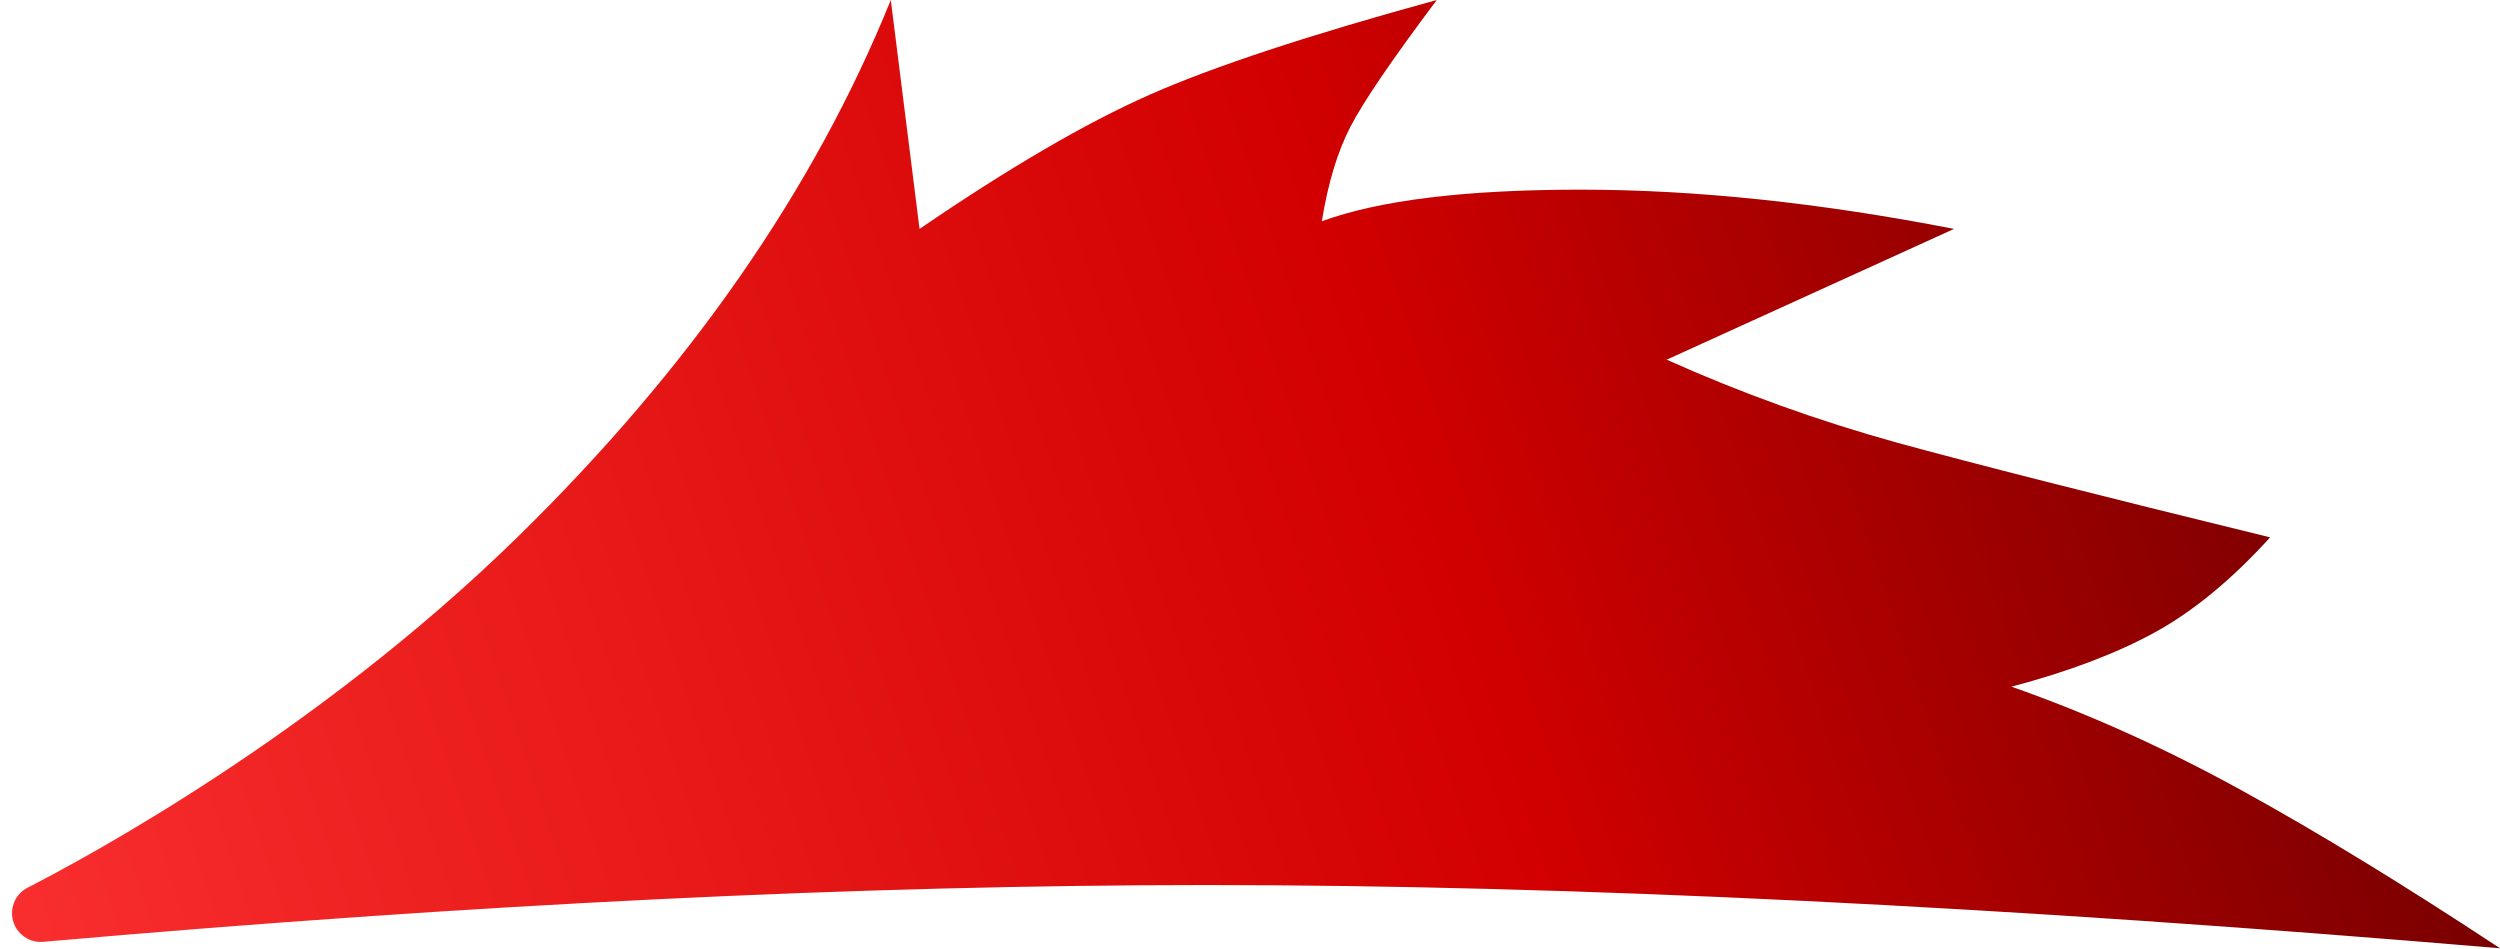
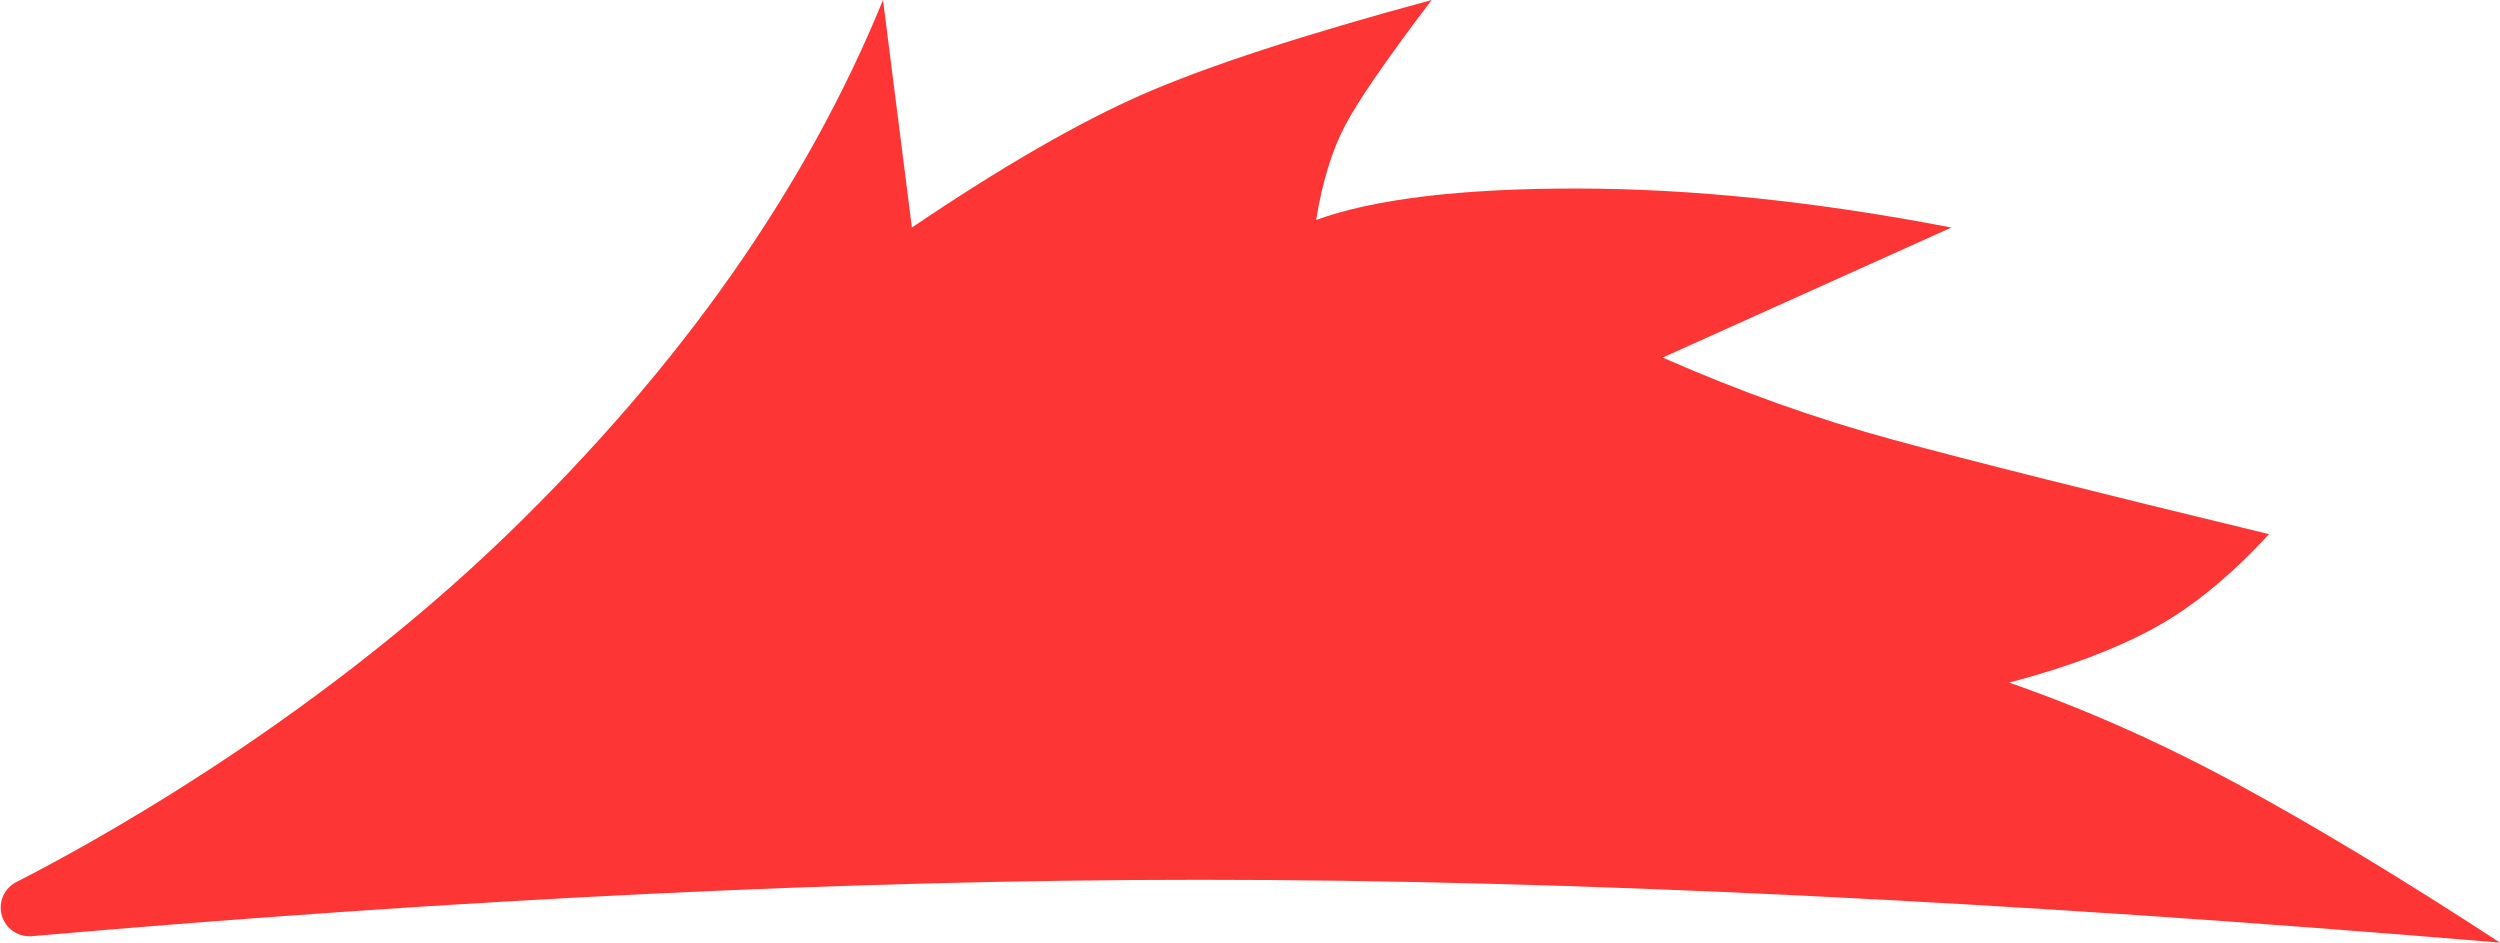
- <svg xmlns="http://www.w3.org/2000/svg" width="87" height="33">
-   <defs>
-     <linearGradient x1="91.929%" y1="45.361%" x2="-14.202%" y2="58.526%" id="a">
-       <stop stop-color="#7B0000" offset="0%" />
-       <stop stop-color="#D20000" offset="33.759%" />
-       <stop stop-color="#FF3535" offset="99.908%" />
-     </linearGradient>
-   </defs>
-   <path d="M1128 969c-3.333-2.2-6.333-4.033-9-5.5-2.667-1.467-5.333-2.668-8-3.603 2-.531 3.667-1.164 5-1.897 1.333-.733 2.667-1.833 4-3.3-6-1.467-10.333-2.567-13-3.3a56.357 56.357 0 0 1-8-2.883l10-4.551c-4.667-.91-9-1.366-13-1.366s-7 .367-9 1.1c.214-1.328.547-2.428 1-3.3.453-.872 1.453-2.339 3-4.4-4.449 1.219-7.782 2.319-10 3.3-2.218.981-4.884 2.537-8 4.666l-1-7.966c-2.67 6.6-7.003 12.833-13 18.7-7 6.848-15 11.142-17 12.171a1 1 0 0 0 .51 1.904c14.993-1.317 28.49-1.975 40.49-1.975 12.667 0 27.667.733 45 2.2z" transform="translate(-1041 -936)" fill="url(#a)" fill-rule="evenodd" />
+ <svg xmlns="http://www.w3.org/2000/svg" width="244px" height="92px" viewBox="0 0 244 92" version="1.1">
+   <g id="final" stroke="none" stroke-width="1" fill="none" fill-rule="evenodd">
+     <path d="M244,92 C234.606,85.867 226.152,80.756 218.636,76.667 C211.121,72.578 203.606,69.229 196.091,66.621 C201.727,65.14 206.424,63.378 210.182,61.333 C213.939,59.289 217.697,56.222 221.455,52.133 C204.545,48.044 192.333,44.978 184.818,42.933 C177.303,40.889 169.788,38.21 162.273,34.897 L190.455,22.207 C177.303,19.669 165.091,18.4 153.818,18.4 C142.545,18.4 134.091,19.422 128.455,21.467 C129.057,17.765 129.996,14.698 131.273,12.267 C132.55,9.835 135.368,5.746 139.727,0 C127.19,3.397 117.796,6.464 111.545,9.2 C105.295,11.936 97.78,16.272 89,22.207 L86.182,0 C78.658,18.399 66.446,35.777 49.545,52.133 C29.818,71.226 7.273,83.196 1.636,86.065 C1.617,86.074 1.599,86.084 1.58,86.094 L1.58,86.094 C0.207,86.806 -0.329,88.496 0.383,89.868 C0.905,90.874 1.982,91.467 3.111,91.369 C45.348,87.701 83.372,85.867 117.182,85.867 C152.879,85.867 195.152,87.911 244,92 Z" id="yozh" fill="#FE3535" />
+   </g>
</svg>
